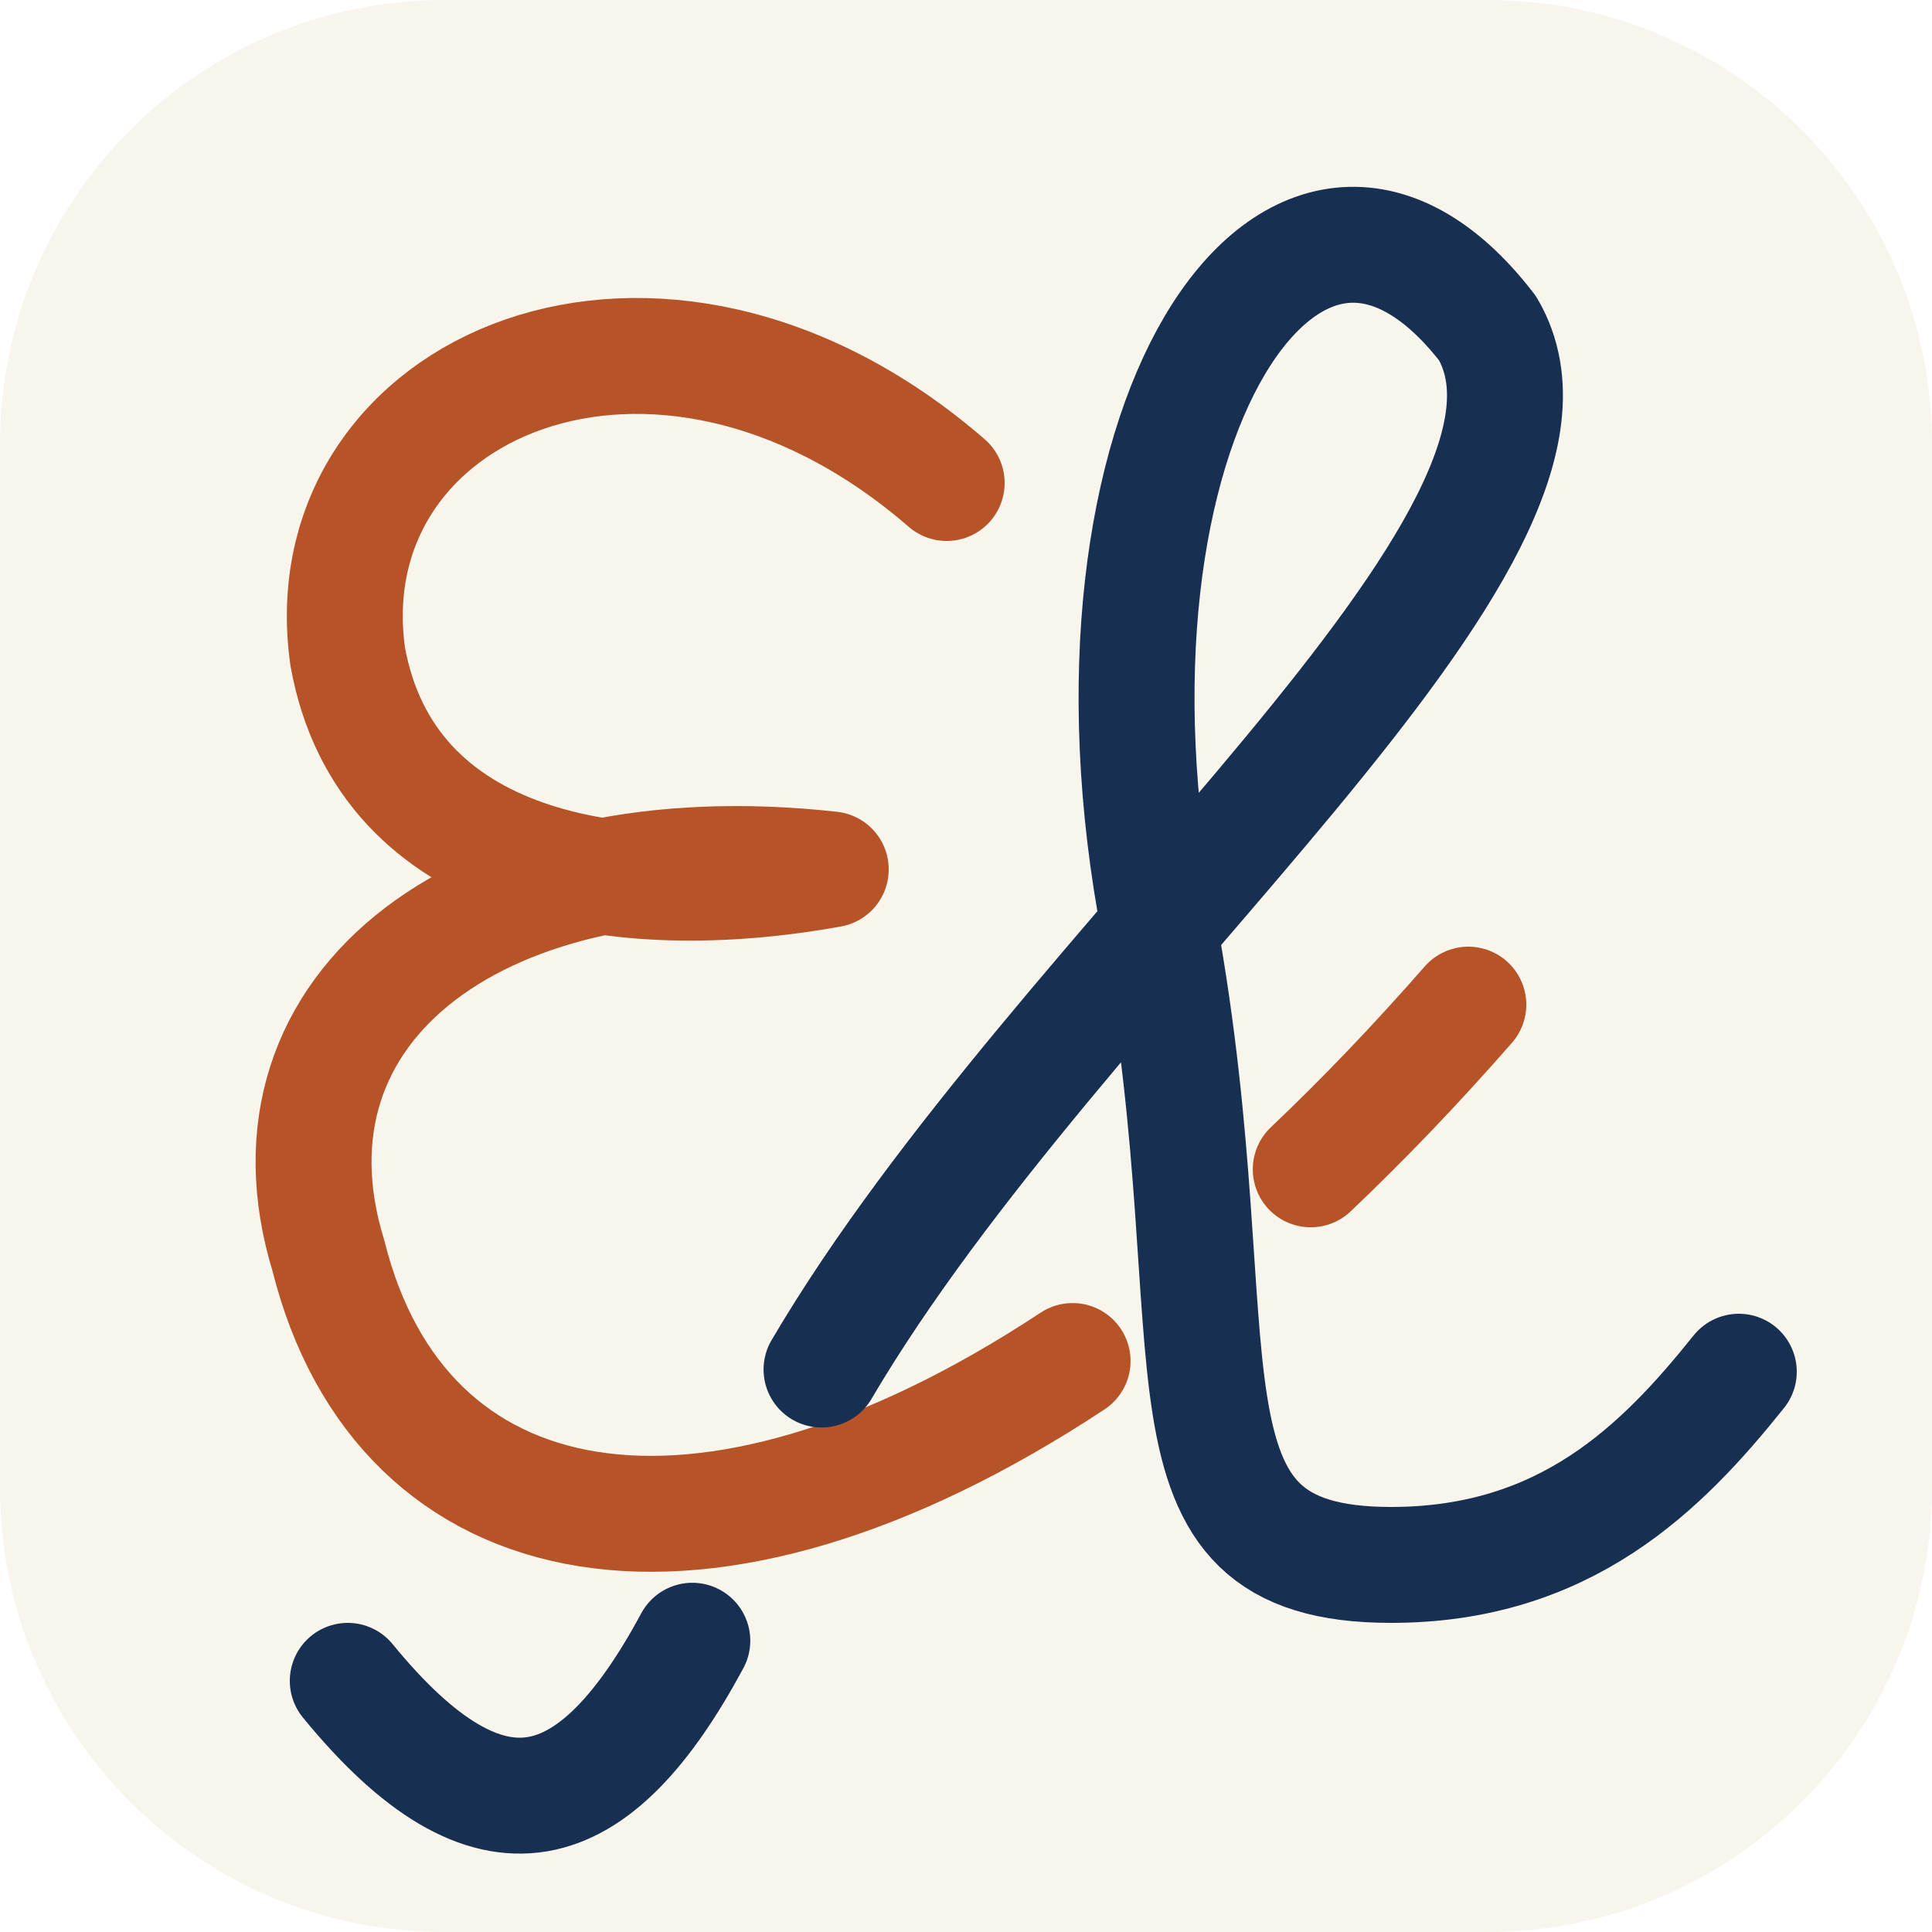
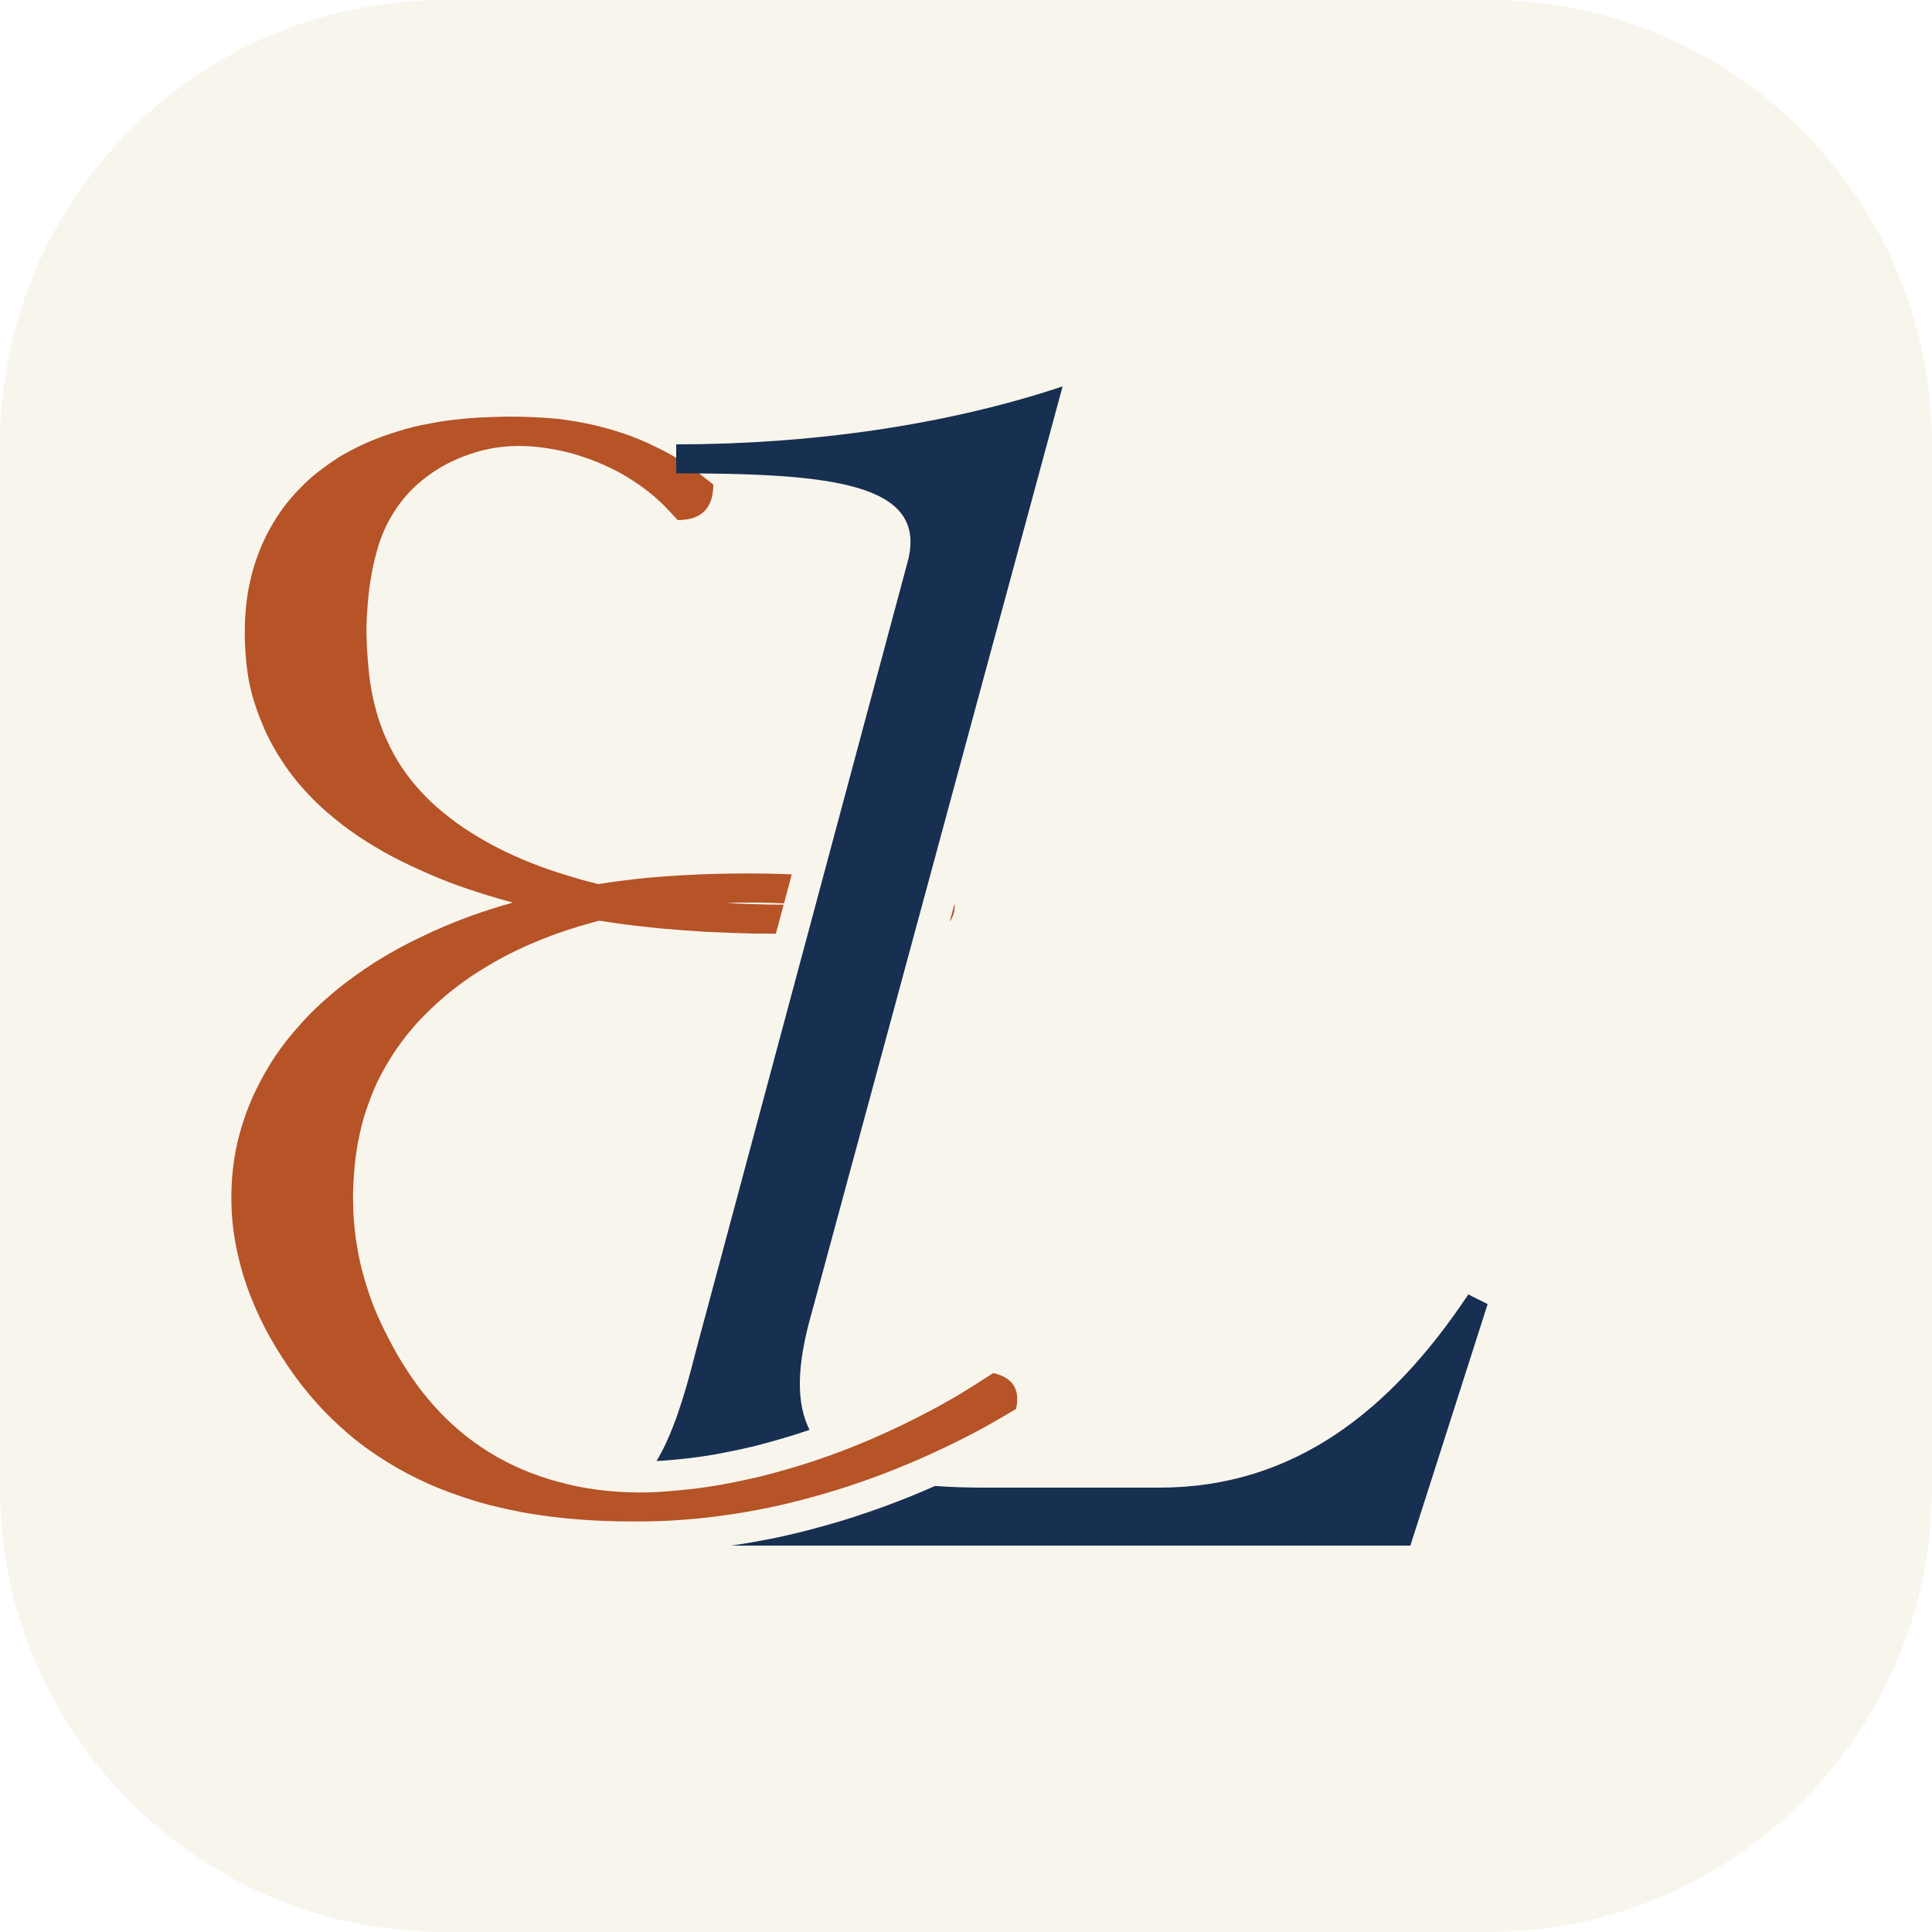
- <svg xmlns="http://www.w3.org/2000/svg" viewBox="0 0 100 100" fill="none">
+ <svg xmlns="http://www.w3.org/2000/svg" viewBox="0 0 100 100">
  <rect width="100" height="100" rx="23" fill="#f8f5ed" />
-   <g stroke-width="6" stroke-linecap="round" stroke-linejoin="round">
-     <path d="M49,25C34,12 16,20 18,34C20,45 32,47 43,45C25,43 13,52 17,65C20.74,79.96 36.23,83.17 55.517,70.446" stroke="#b65327" />
-     <path d="M67.844,60.524C70.531,57.974 73.256,55.136 76,52" stroke="#b65327" />
-     <path d="M18,87C25.425,96.075 30.808,94.26 35.834,84.924" stroke="#172f50" />
-     <path d="M42.522,70.886C54.897,49.842 83.286,27.776 77,17C67,4 55,22 60,48C64,70 59,81 72,81C81,81 86,76 90,71" stroke="#172f50" />
-   </g>
+   <path fill="#b65327" d="M36.92 25.08Q36.92 26.92 35.08 26.92C34.91 26.74 34.42 26.19 34.06 25.87C33.69 25.54 33.3 25.23 32.88 24.96C32.47 24.68 32.04 24.43 31.59 24.22C31.14 24 30.67 23.81 30.19 23.65C29.72 23.49 29.22 23.36 28.73 23.27C28.24 23.18 27.73 23.11 27.23 23.09C26.73 23.07 26.23 23.09 25.74 23.16C25.25 23.23 24.77 23.35 24.31 23.51C23.85 23.66 23.41 23.86 23 24.08C22.59 24.31 22.2 24.57 21.85 24.86C21.5 25.14 21.18 25.46 20.91 25.79C20.63 26.12 20.4 26.48 20.19 26.84C19.99 27.19 19.83 27.56 19.69 27.93C19.56 28.3 19.46 28.68 19.37 29.06C19.28 29.43 19.21 29.81 19.15 30.21C19.09 30.61 19.05 31.01 19.02 31.46C18.98 31.9 18.96 32.36 18.97 32.88C18.98 33.39 19.02 34.04 19.07 34.53C19.11 35.01 19.16 35.37 19.24 35.8C19.32 36.22 19.43 36.67 19.56 37.1C19.7 37.53 19.85 37.96 20.06 38.39C20.26 38.82 20.49 39.26 20.77 39.68C21.05 40.1 21.37 40.52 21.74 40.92C22.1 41.32 22.51 41.71 22.96 42.07C23.41 42.44 23.9 42.8 24.42 43.12C24.94 43.45 25.5 43.76 26.09 44.05C26.68 44.33 27.3 44.6 27.94 44.84C28.59 45.08 29.26 45.29 29.95 45.49C30.283 45.587 30.621 45.676 30.963 45.76C31.804 45.628 32.672 45.517 33.57 45.43C34.7 45.33 35.87 45.26 37.09 45.23C38.3 45.2 39.56 45.2 40.86 45.25C40.901 45.252 40.941 45.254 40.982 45.256L40.579 46.759C39.553 46.708 38.554 46.703 37.588 46.733C38.068 46.765 38.552 46.788 39.04 46.8C39.542 46.819 40.051 46.826 40.561 46.826L40.158 48.327C39.769 48.327 39.382 48.325 39 48.32C38.17 48.3 37.35 48.27 36.54 48.23C35.72 48.18 34.92 48.12 34.12 48.05C33.33 47.97 32.55 47.88 31.78 47.77C31.524 47.733 31.27 47.695 31.017 47.654C30.91 47.682 30.805 47.711 30.7 47.74C29.73 48 28.8 48.31 27.94 48.66C27.08 49.01 26.27 49.4 25.53 49.83C24.79 50.25 24.1 50.71 23.48 51.2C22.86 51.68 22.3 52.2 21.8 52.72C21.3 53.24 20.87 53.79 20.5 54.33C20.12 54.88 19.81 55.44 19.54 55.98C19.28 56.53 19.08 57.08 18.9 57.62C18.73 58.16 18.61 58.69 18.51 59.22C18.42 59.74 18.36 60.26 18.32 60.79C18.28 61.32 18.26 61.84 18.28 62.38C18.29 62.92 18.33 63.47 18.41 64.04C18.49 64.62 18.59 65.21 18.76 65.82C18.92 66.43 19.13 67.09 19.38 67.72C19.64 68.34 19.95 68.99 20.27 69.58C20.58 70.17 20.92 70.72 21.28 71.25C21.64 71.78 22.03 72.28 22.45 72.75C22.87 73.22 23.32 73.66 23.8 74.07C24.28 74.47 24.8 74.85 25.34 75.18C25.88 75.52 26.46 75.81 27.06 76.07C27.66 76.32 28.29 76.54 28.94 76.71C29.58 76.89 30.25 77.02 30.93 77.11C31.6 77.2 32.3 77.24 33 77.25C33.7 77.26 34.41 77.21 35.12 77.14C35.83 77.08 36.55 76.98 37.26 76.86C37.98 76.73 38.69 76.58 39.41 76.41C40.12 76.23 40.83 76.03 41.54 75.81C42.25 75.59 42.95 75.34 43.64 75.08C44.34 74.81 45.02 74.53 45.7 74.22C46.37 73.92 47.04 73.6 47.69 73.26C48.34 72.93 48.98 72.57 49.6 72.21C50.22 71.84 51.11 71.26 51.41 71.07Q52.93 71.41 52.59 72.93C52.27 73.12 51.3 73.69 50.63 74.05C49.96 74.41 49.27 74.75 48.58 75.07C47.88 75.4 47.17 75.71 46.45 76C45.73 76.29 45 76.56 44.26 76.81C43.53 77.06 42.78 77.29 42.03 77.49C41.29 77.7 40.53 77.88 39.78 78.04C39.02 78.19 38.26 78.33 37.51 78.43C36.75 78.54 36 78.62 35.24 78.67C34.49 78.73 33.74 78.75 33 78.75C32.26 78.75 31.52 78.74 30.78 78.7C30.05 78.66 29.32 78.6 28.59 78.51C27.86 78.42 27.14 78.31 26.42 78.15C25.7 78 24.98 77.82 24.27 77.59C23.56 77.36 22.85 77.1 22.15 76.79C21.44 76.47 20.75 76.11 20.07 75.69C19.39 75.27 18.72 74.8 18.08 74.26C17.45 73.72 16.82 73.12 16.25 72.46C15.67 71.8 15.11 71.05 14.62 70.28C14.12 69.51 13.65 68.67 13.28 67.83C12.91 67 12.6 66.14 12.39 65.27C12.17 64.4 12.03 63.51 11.99 62.64C11.95 61.76 11.99 60.88 12.12 60.02C12.25 59.17 12.48 58.32 12.78 57.51C13.08 56.71 13.47 55.93 13.91 55.2C14.35 54.46 14.88 53.77 15.45 53.13C16.01 52.48 16.65 51.88 17.31 51.33C17.98 50.77 18.7 50.26 19.45 49.78C20.2 49.31 21 48.87 21.83 48.48C22.65 48.08 23.52 47.72 24.42 47.39C25.112 47.147 25.815 46.921 26.543 46.717C26.09 46.595 25.643 46.465 25.2 46.33C24.51 46.12 23.84 45.89 23.18 45.64C22.53 45.38 21.89 45.11 21.26 44.81C20.64 44.52 20.02 44.2 19.43 43.84C18.84 43.49 18.26 43.11 17.72 42.69C17.17 42.26 16.63 41.81 16.14 41.3C15.65 40.8 15.18 40.25 14.77 39.65C14.36 39.05 13.99 38.42 13.68 37.72C13.38 37.03 13.1 36.26 12.93 35.47C12.76 34.68 12.69 33.79 12.67 32.98C12.66 32.17 12.71 31.37 12.84 30.62C12.97 29.86 13.18 29.13 13.45 28.46C13.72 27.78 14.07 27.15 14.46 26.57C14.84 26 15.3 25.49 15.77 25.03C16.24 24.57 16.77 24.18 17.29 23.83C17.81 23.48 18.36 23.2 18.91 22.95C19.46 22.7 20.02 22.5 20.58 22.33C21.13 22.15 21.69 22.02 22.25 21.92C22.81 21.81 23.37 21.73 23.93 21.68C24.49 21.62 25.05 21.6 25.61 21.58C26.17 21.56 26.73 21.56 27.29 21.58C27.85 21.6 28.41 21.63 28.97 21.69C29.53 21.76 30.09 21.86 30.65 21.98C31.21 22.11 31.76 22.26 32.31 22.45C32.86 22.64 33.4 22.86 33.92 23.12C34.45 23.37 34.97 23.66 35.47 23.99C35.97 24.31 36.68 24.9 36.92 25.08ZM49.153 47.708 49.22 47.463 49.378 46.88 49.403 46.785Q49.428 46.948 49.395 47.1Q49.377 47.391 49.153 47.708Z" />
+   <path fill="#172f50" d="M35 23C42 23 49 22 55 20L42 68C41.235 70.679 41.201 72.625 41.901 74.008Q41.457 74.161 41.066 74.282Q40.041 74.599 39.017 74.859Q37.971 75.106 36.976 75.285Q35.886 75.47 34.985 75.546Q34.443 75.599 33.983 75.625C34.788 74.278 35.394 72.425 36 70L47 29C48 25 43 24.5 35 24.5ZM48.397 76.913C49.196 76.973 50.064 77 51 77H60C67 77 72 73 76 67L77 67.5L73 80H37.839Q38.751 79.874 40.09 79.61Q41.422 79.326 42.467 79.029Q43.6 78.727 44.778 78.324Q45.926 77.936 47.048 77.484Q47.728 77.21 48.397 76.913Z" />
</svg>
